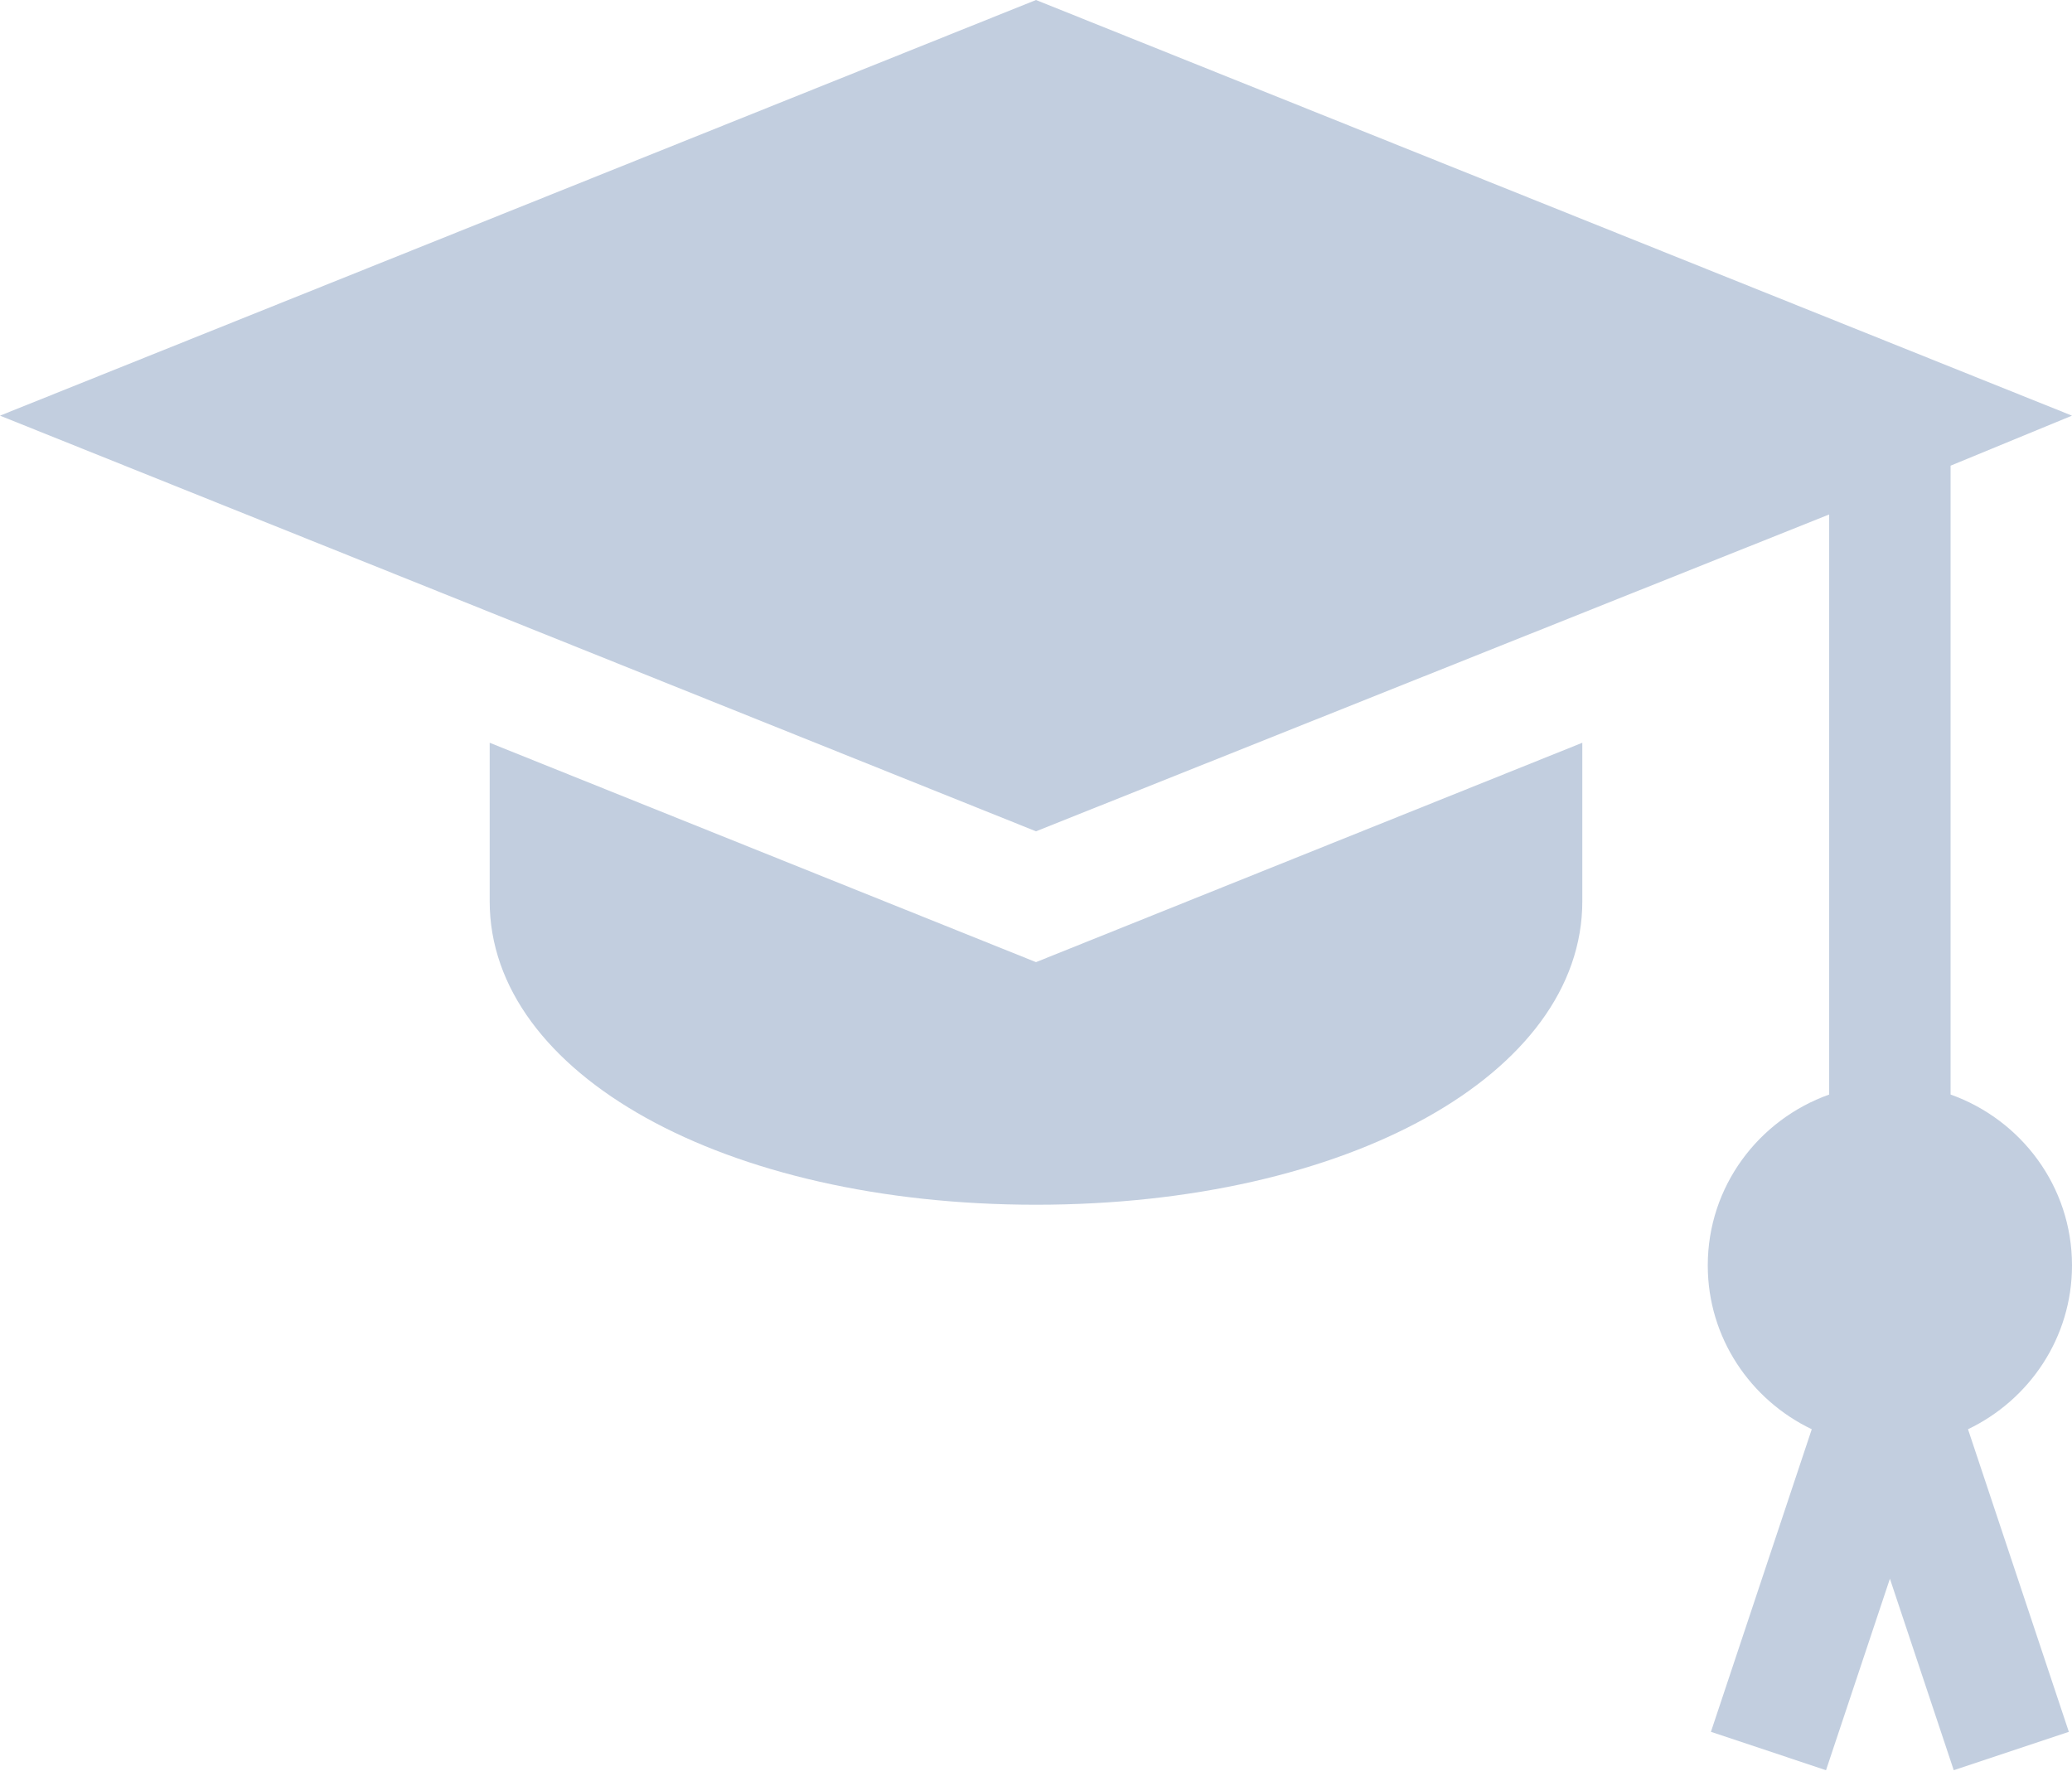
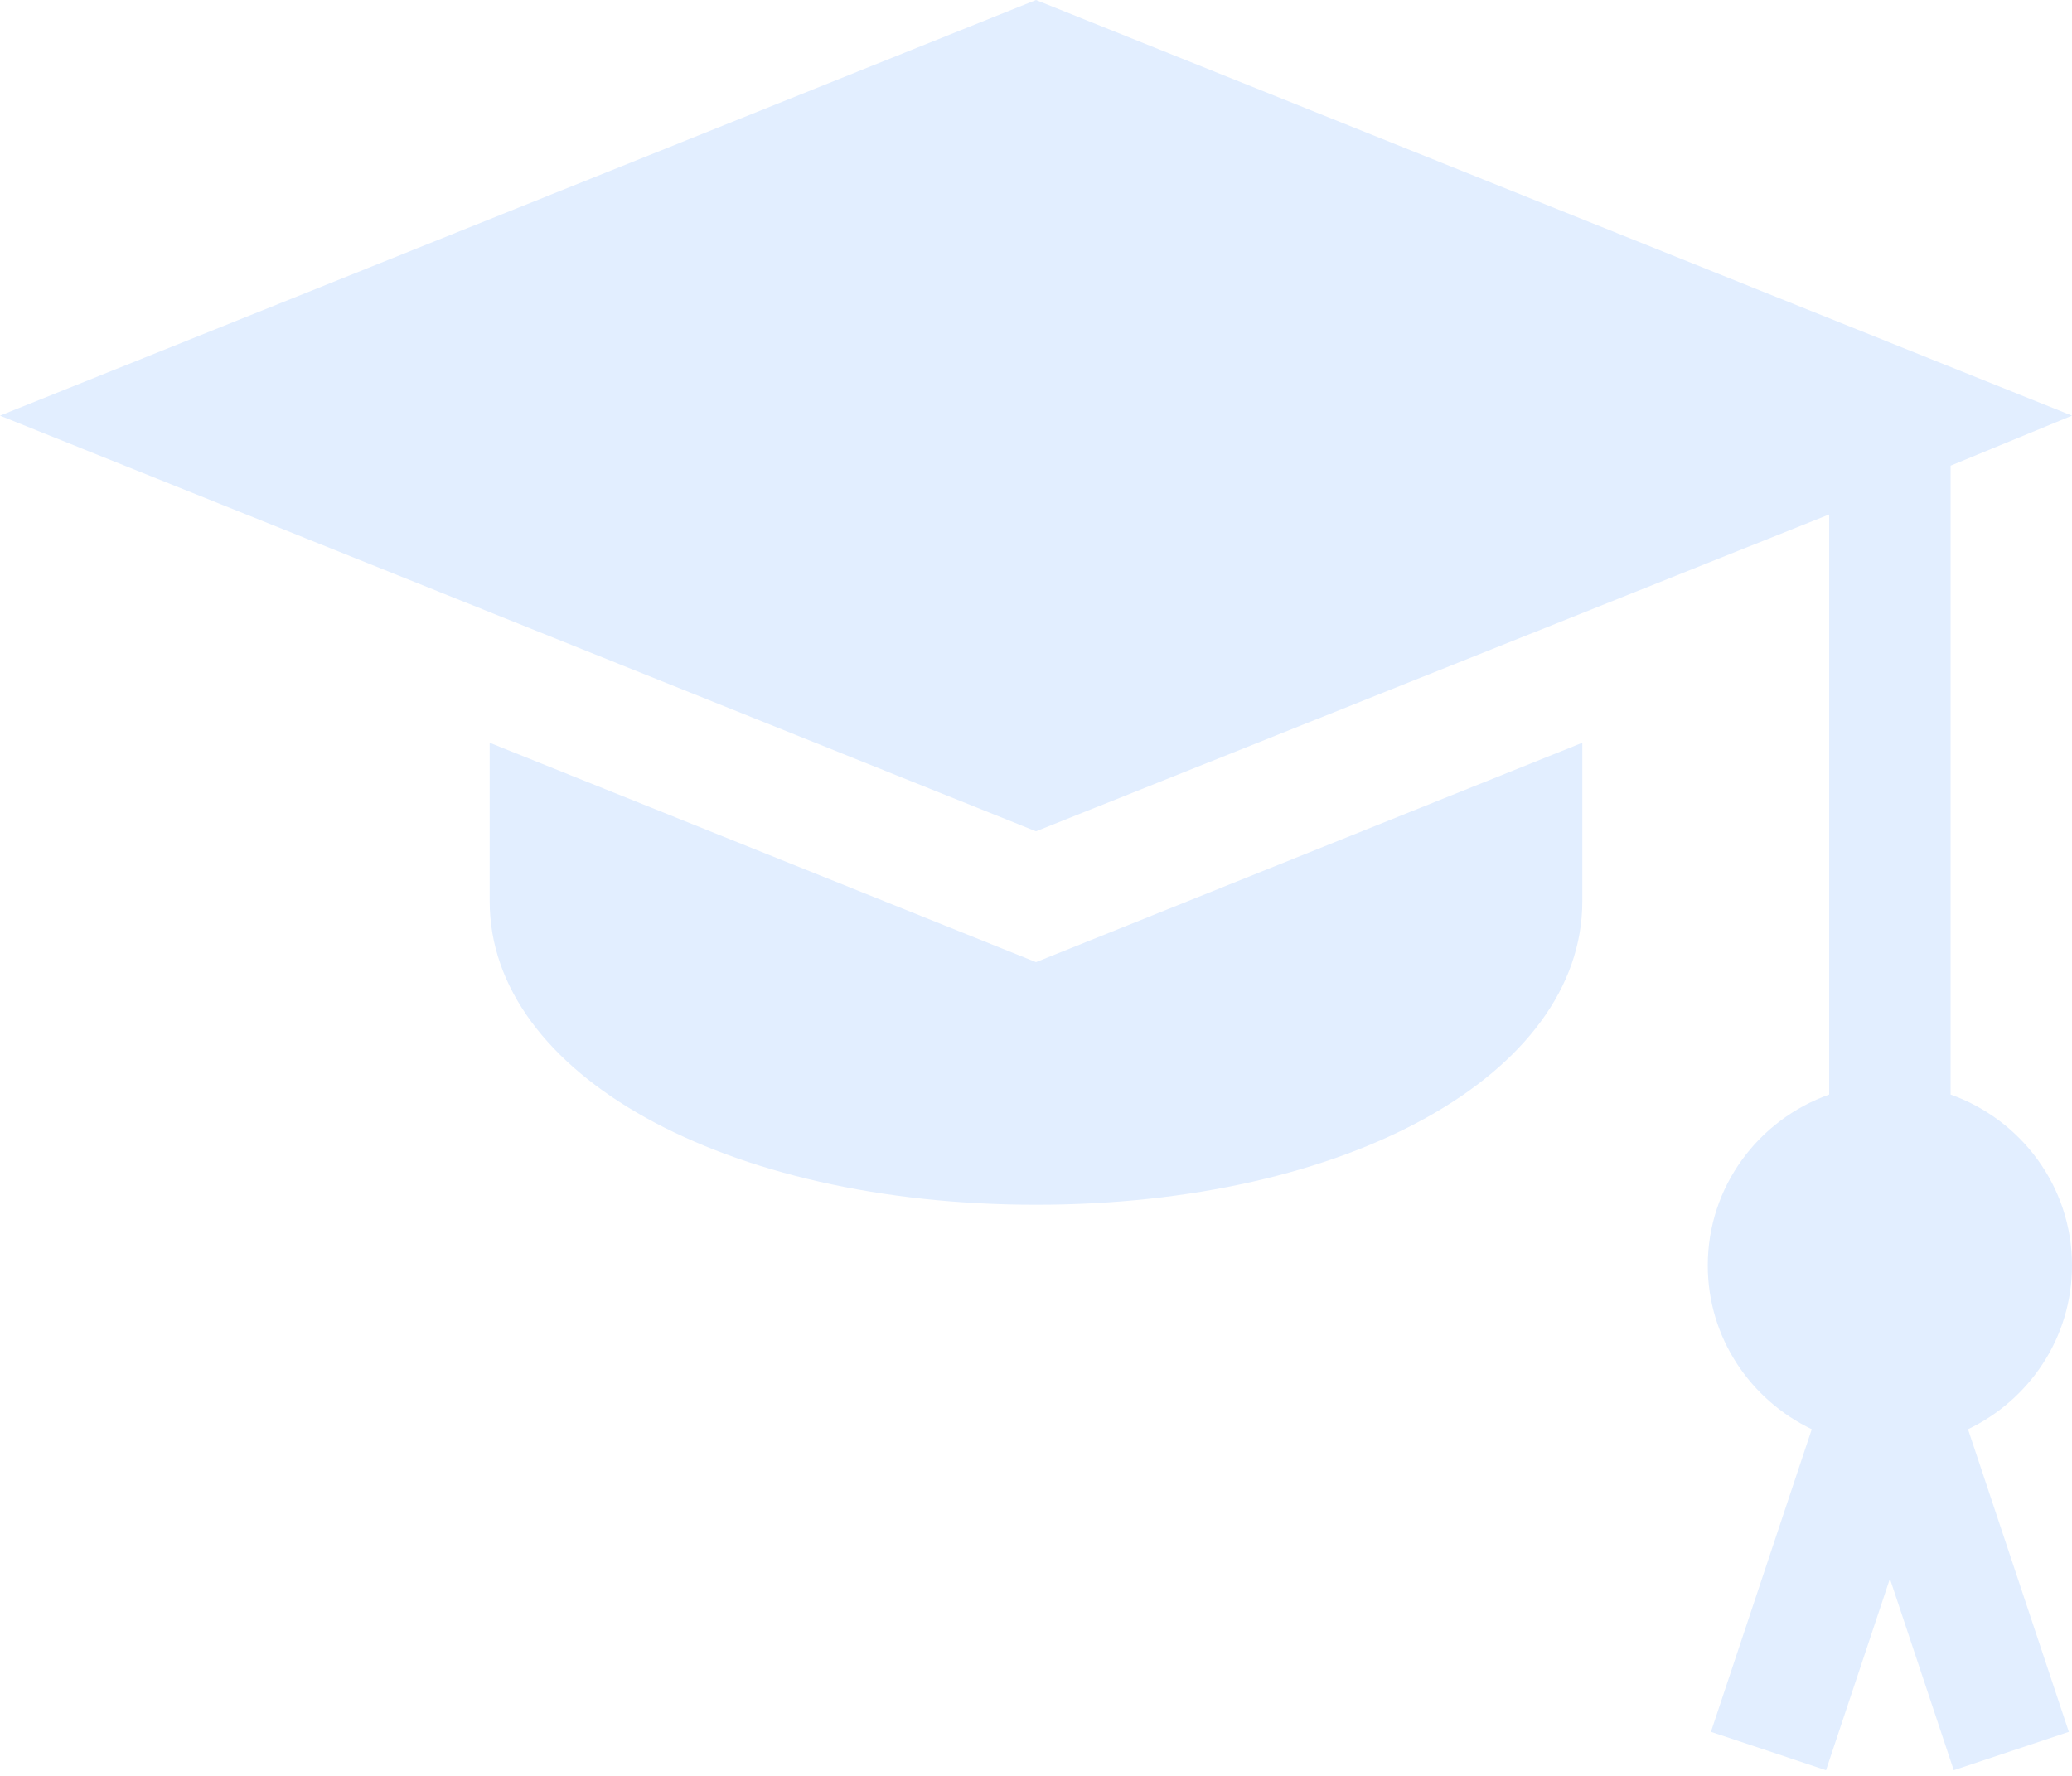
<svg xmlns="http://www.w3.org/2000/svg" width="42" height="36" viewBox="0 0 42 36" fill="none">
-   <path d="M42 25.652C42 24.05 40.968 22.697 39.539 22.188V9.44L42 8.426L21 0L0 8.426L21 16.852L37.078 10.429V22.188C35.649 22.697 34.617 24.05 34.617 25.652C34.617 27.119 35.483 28.378 36.725 28.973L34.681 35.107L37.014 35.885L38.309 32.003L39.603 35.885L41.936 35.107L39.892 28.973C41.134 28.378 42 27.119 42 25.652Z" fill="#C2CEDF" />
-   <path d="M21 19.504L9.926 15.057V18.27C9.926 21.777 14.687 24.422 21 24.422C27.313 24.422 32.074 21.777 32.074 18.27V15.057L21 19.504Z" fill="#C2CEDF" />
+   <path d="M42 25.652C42 24.05 40.968 22.697 39.539 22.188V9.44L42 8.426L21 0L0 8.426L21 16.852L37.078 10.429V22.188C35.649 22.697 34.617 24.05 34.617 25.652C34.617 27.119 35.483 28.378 36.725 28.973L34.681 35.107L37.014 35.885L38.309 32.003L39.603 35.885L41.936 35.107L39.892 28.973C41.134 28.378 42 27.119 42 25.652Z" fill="#E2EEFF" />
+   <path d="M21 19.504L9.926 15.057V18.27C9.926 21.777 14.687 24.422 21 24.422C27.313 24.422 32.074 21.777 32.074 18.27V15.057L21 19.504Z" fill="#E2EEFF" />
</svg>
